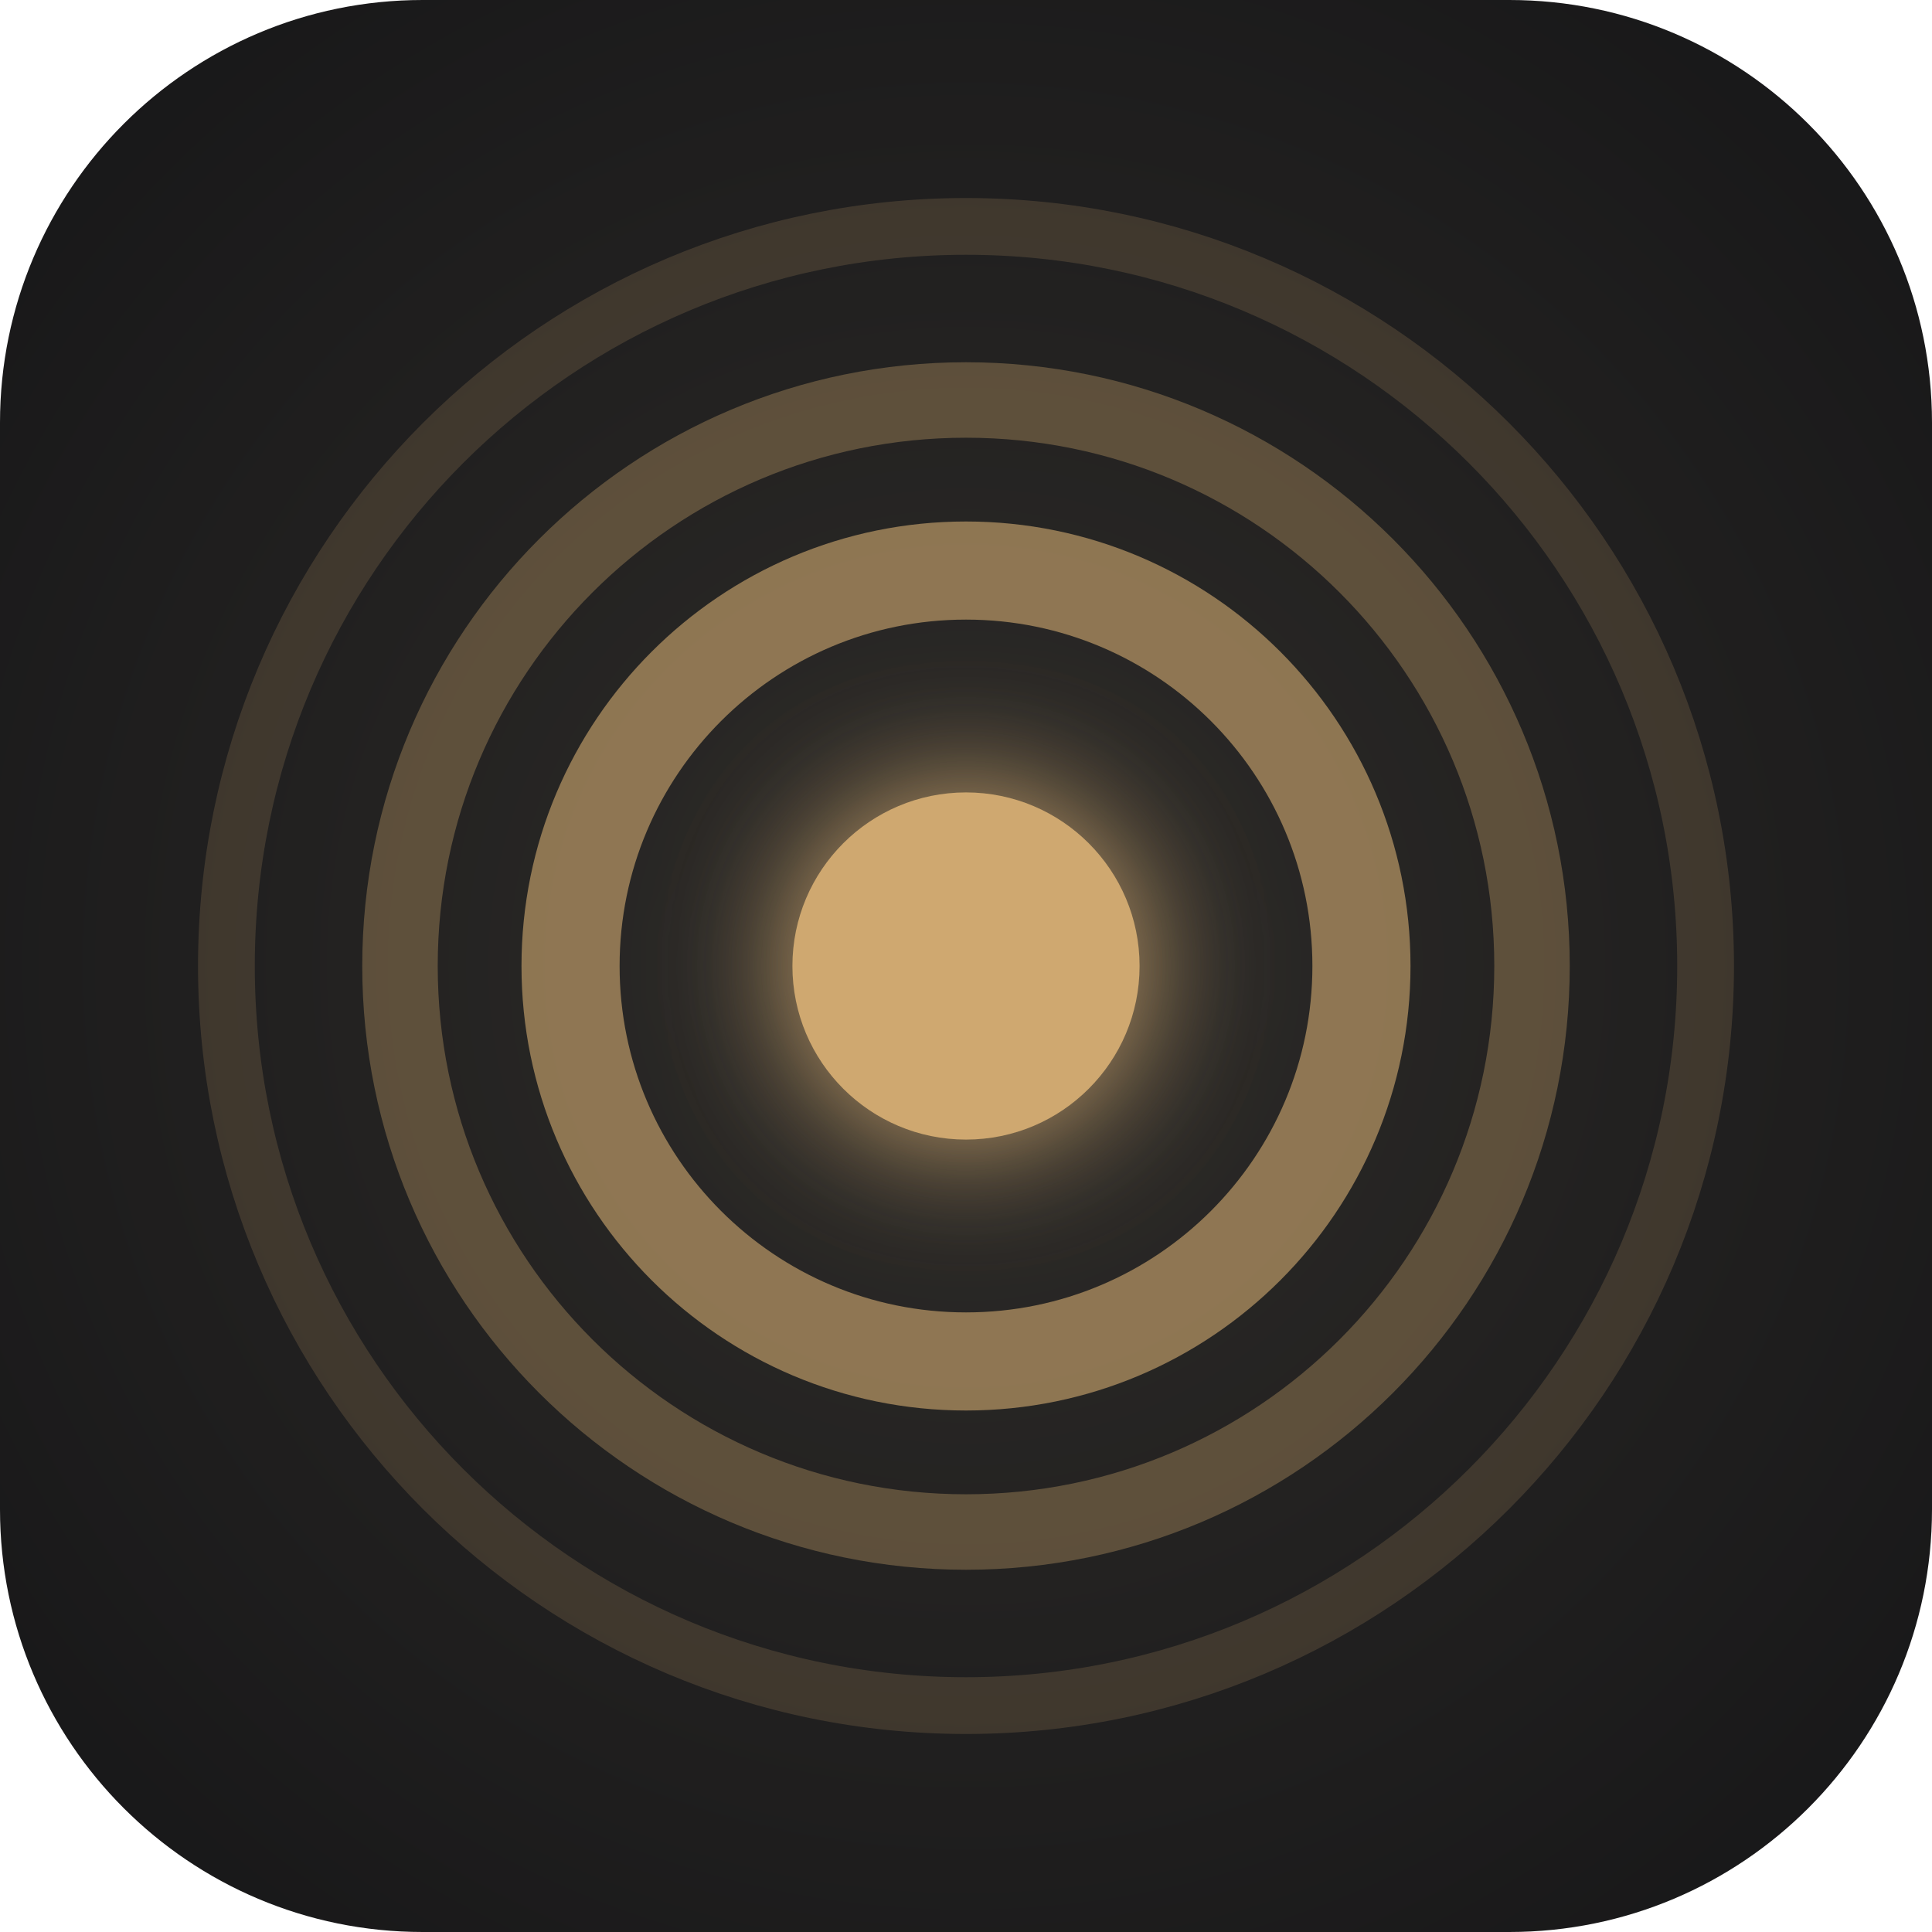
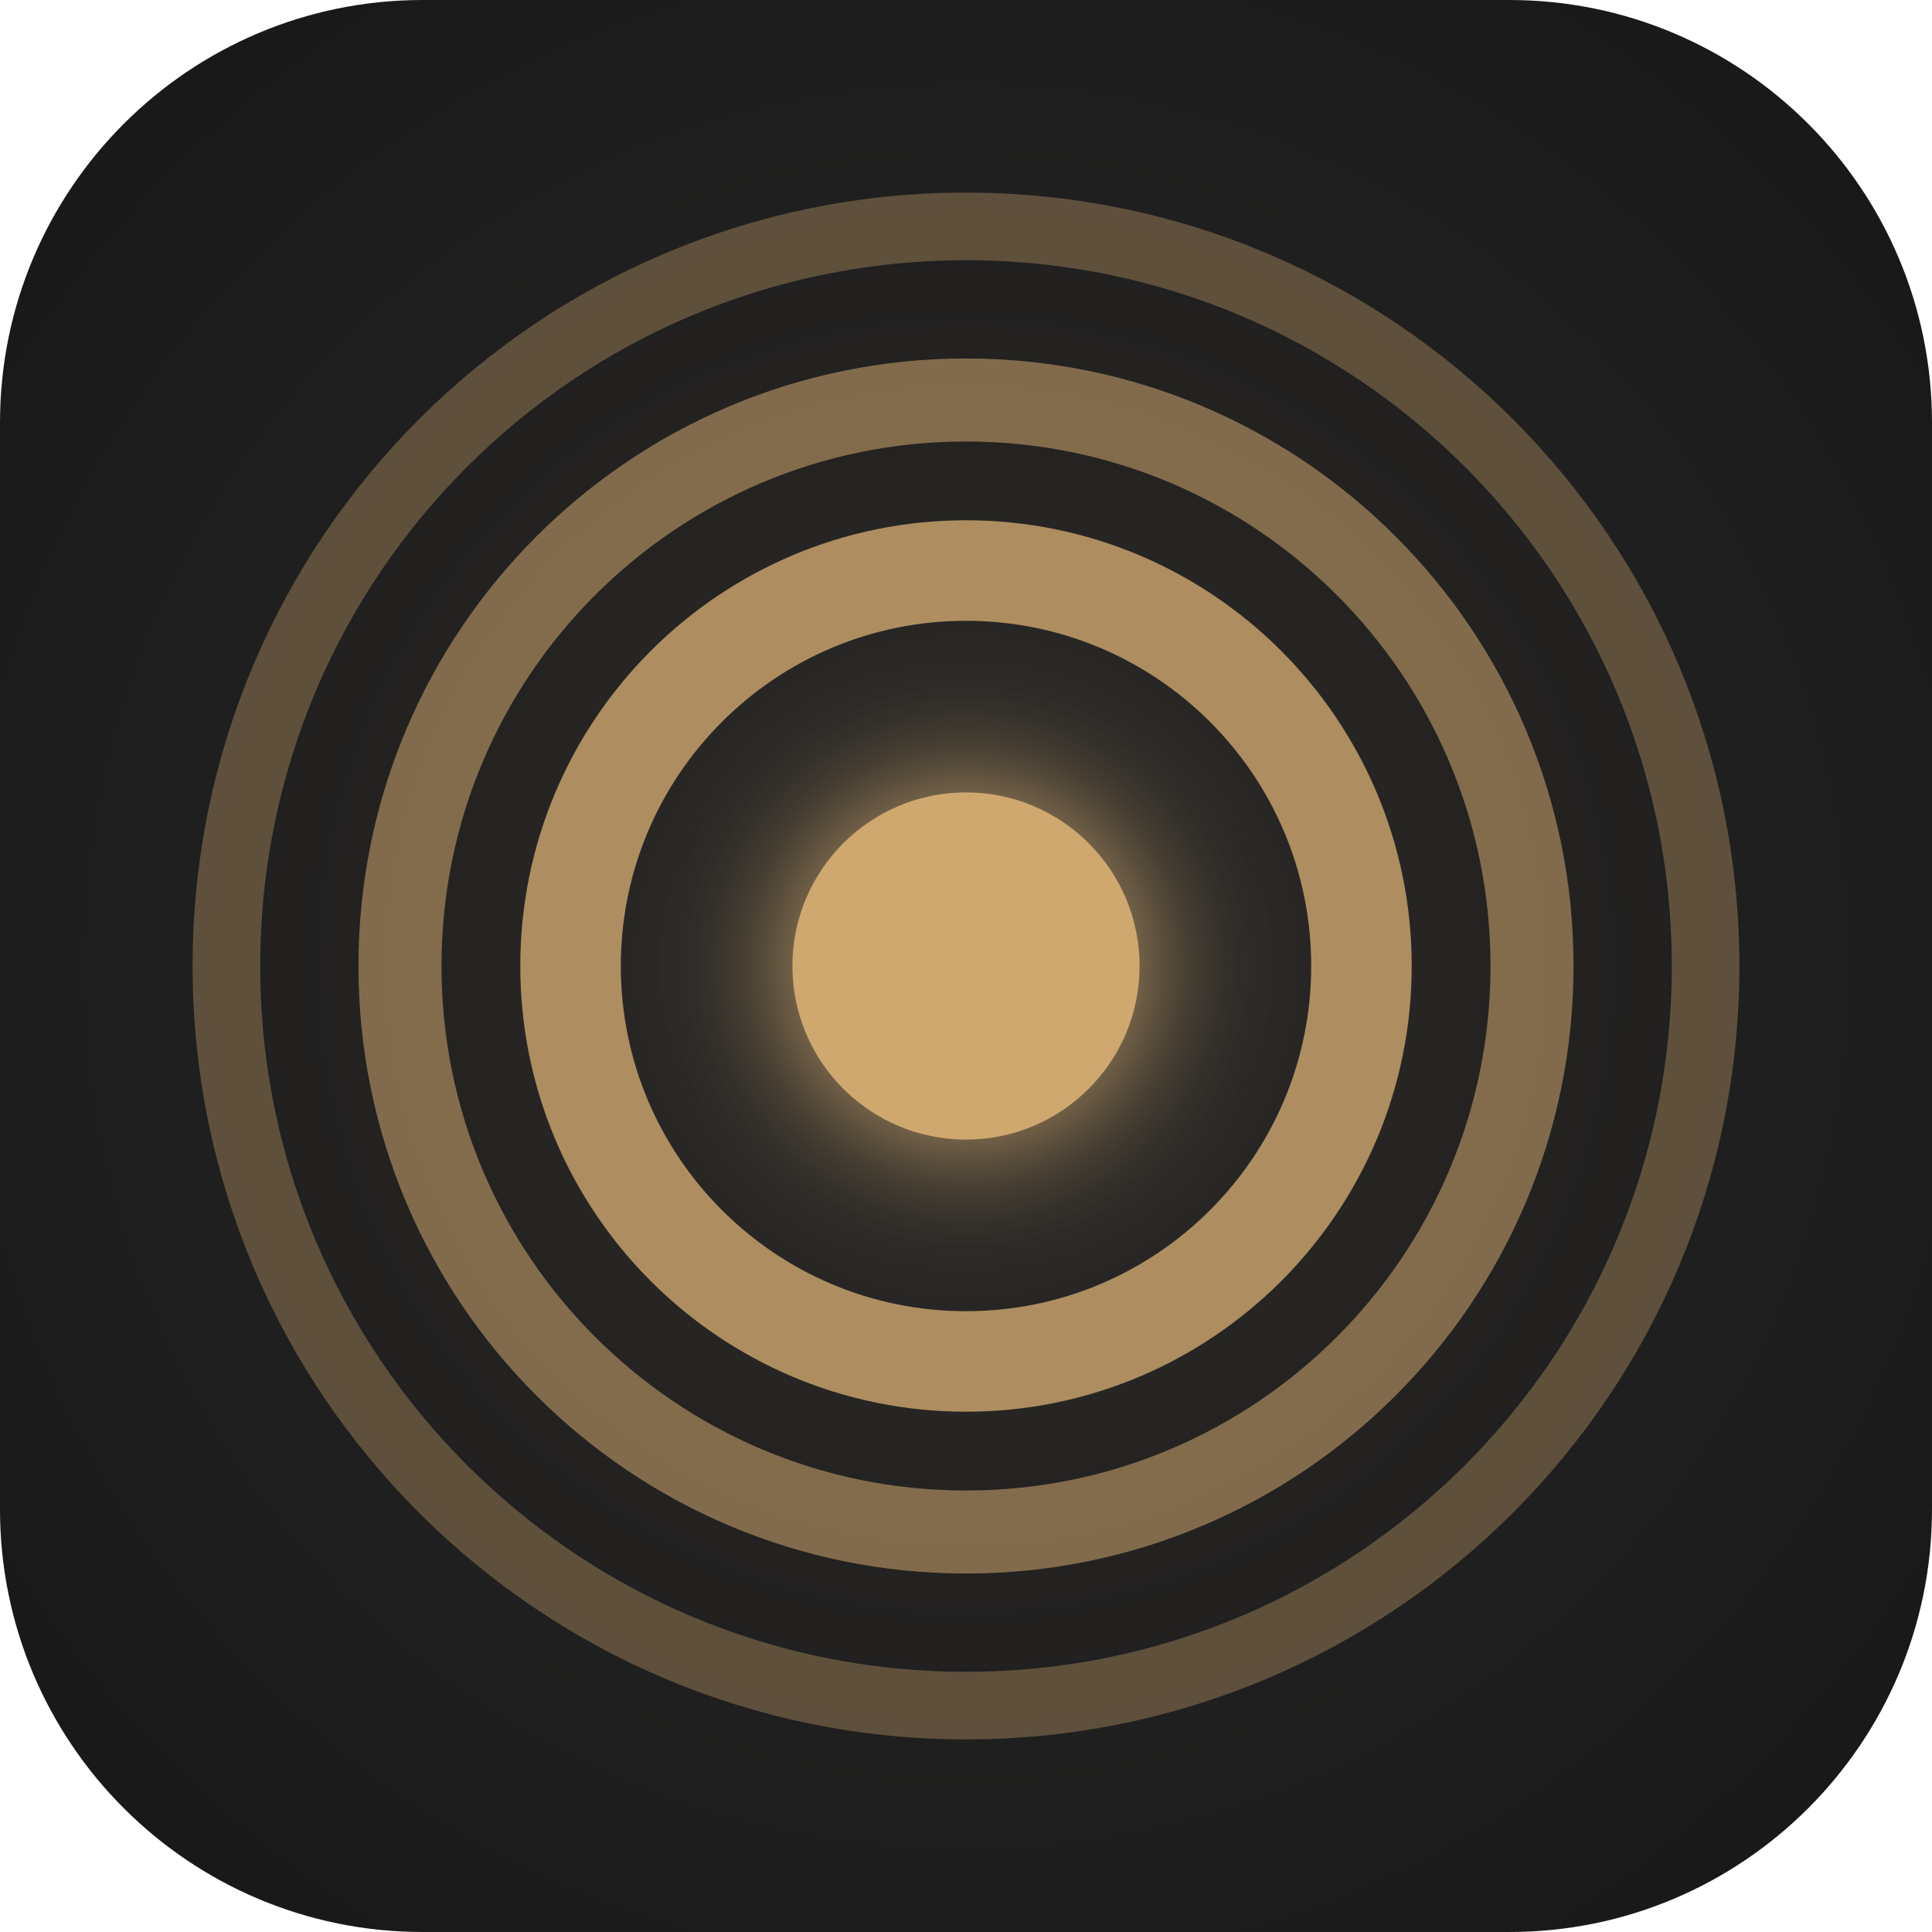
<svg xmlns="http://www.w3.org/2000/svg" viewBox="0 0 64 64">
  <defs>
    <radialGradient id="bg" cx="50%" cy="50%" r="75%">
      <stop offset="0" stop-color="#2E2C29" />
      <stop offset="1" stop-color="#141416" />
    </radialGradient>
    <filter id="glow" x="-60%" y="-60%" width="220%" height="220%">
      <feGaussianBlur stdDeviation="2.2" result="blur" />
      <feMerge>
        <feMergeNode in="blur" />
        <feMergeNode in="SourceGraphic" />
      </feMerge>
    </filter>
  </defs>
  <rect width="64" height="64" rx="14" fill="url(#bg)" />
  <g fill="none" stroke="#CFA86F">
-     <circle cx="32" cy="32" r="24.5" stroke-width="1.88" stroke-opacity="0.18" />
-     <circle cx="32" cy="32" r="18.75" stroke-width="2.5" stroke-opacity="0.34" />
-     <circle cx="32" cy="32" r="13.1" stroke-width="3.25" stroke-opacity="0.62" />
+     <circle cx="32" cy="32" r="24.5" stroke-width="2.24" stroke-opacity="0.36" />
+     <circle cx="32" cy="32" r="18.75" stroke-width="2.75" stroke-opacity="0.55" />
+     <circle cx="32" cy="32" r="13.1" stroke-width="3.33" stroke-opacity="0.80" />
  </g>
  <circle cx="32" cy="32" r="5.75" fill="#CFA86F" filter="url(#glow)" />
</svg>
